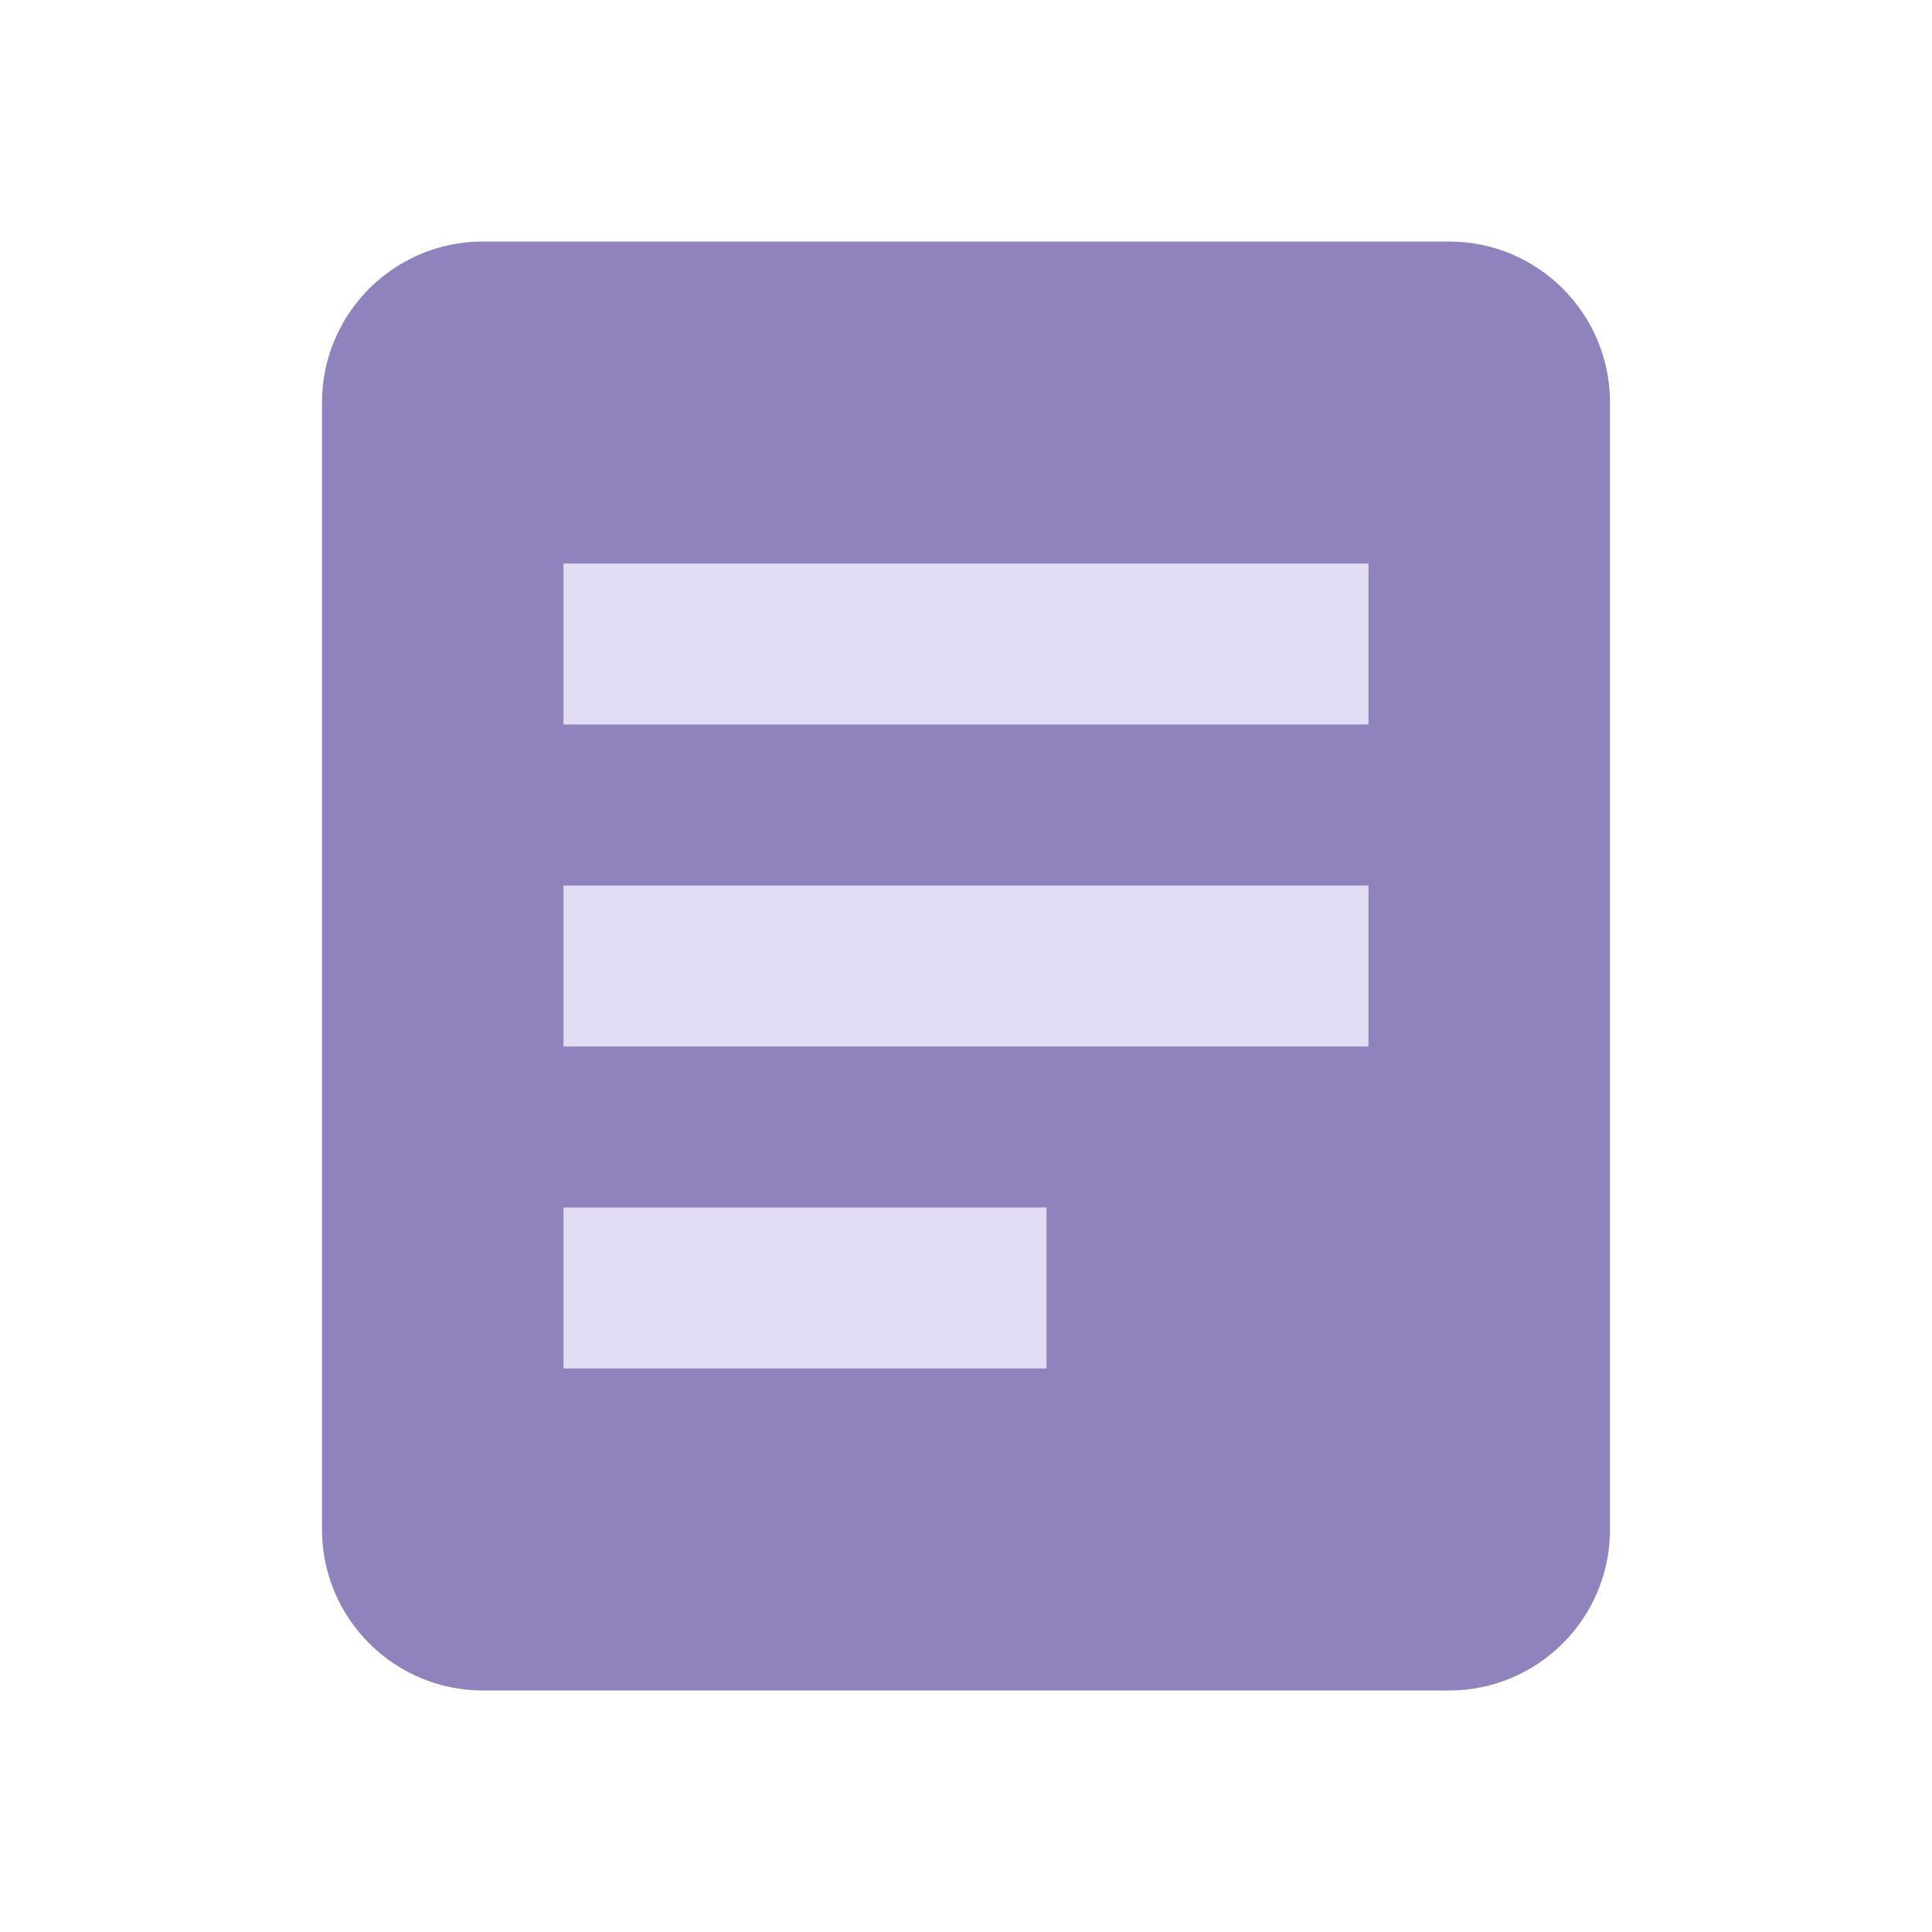
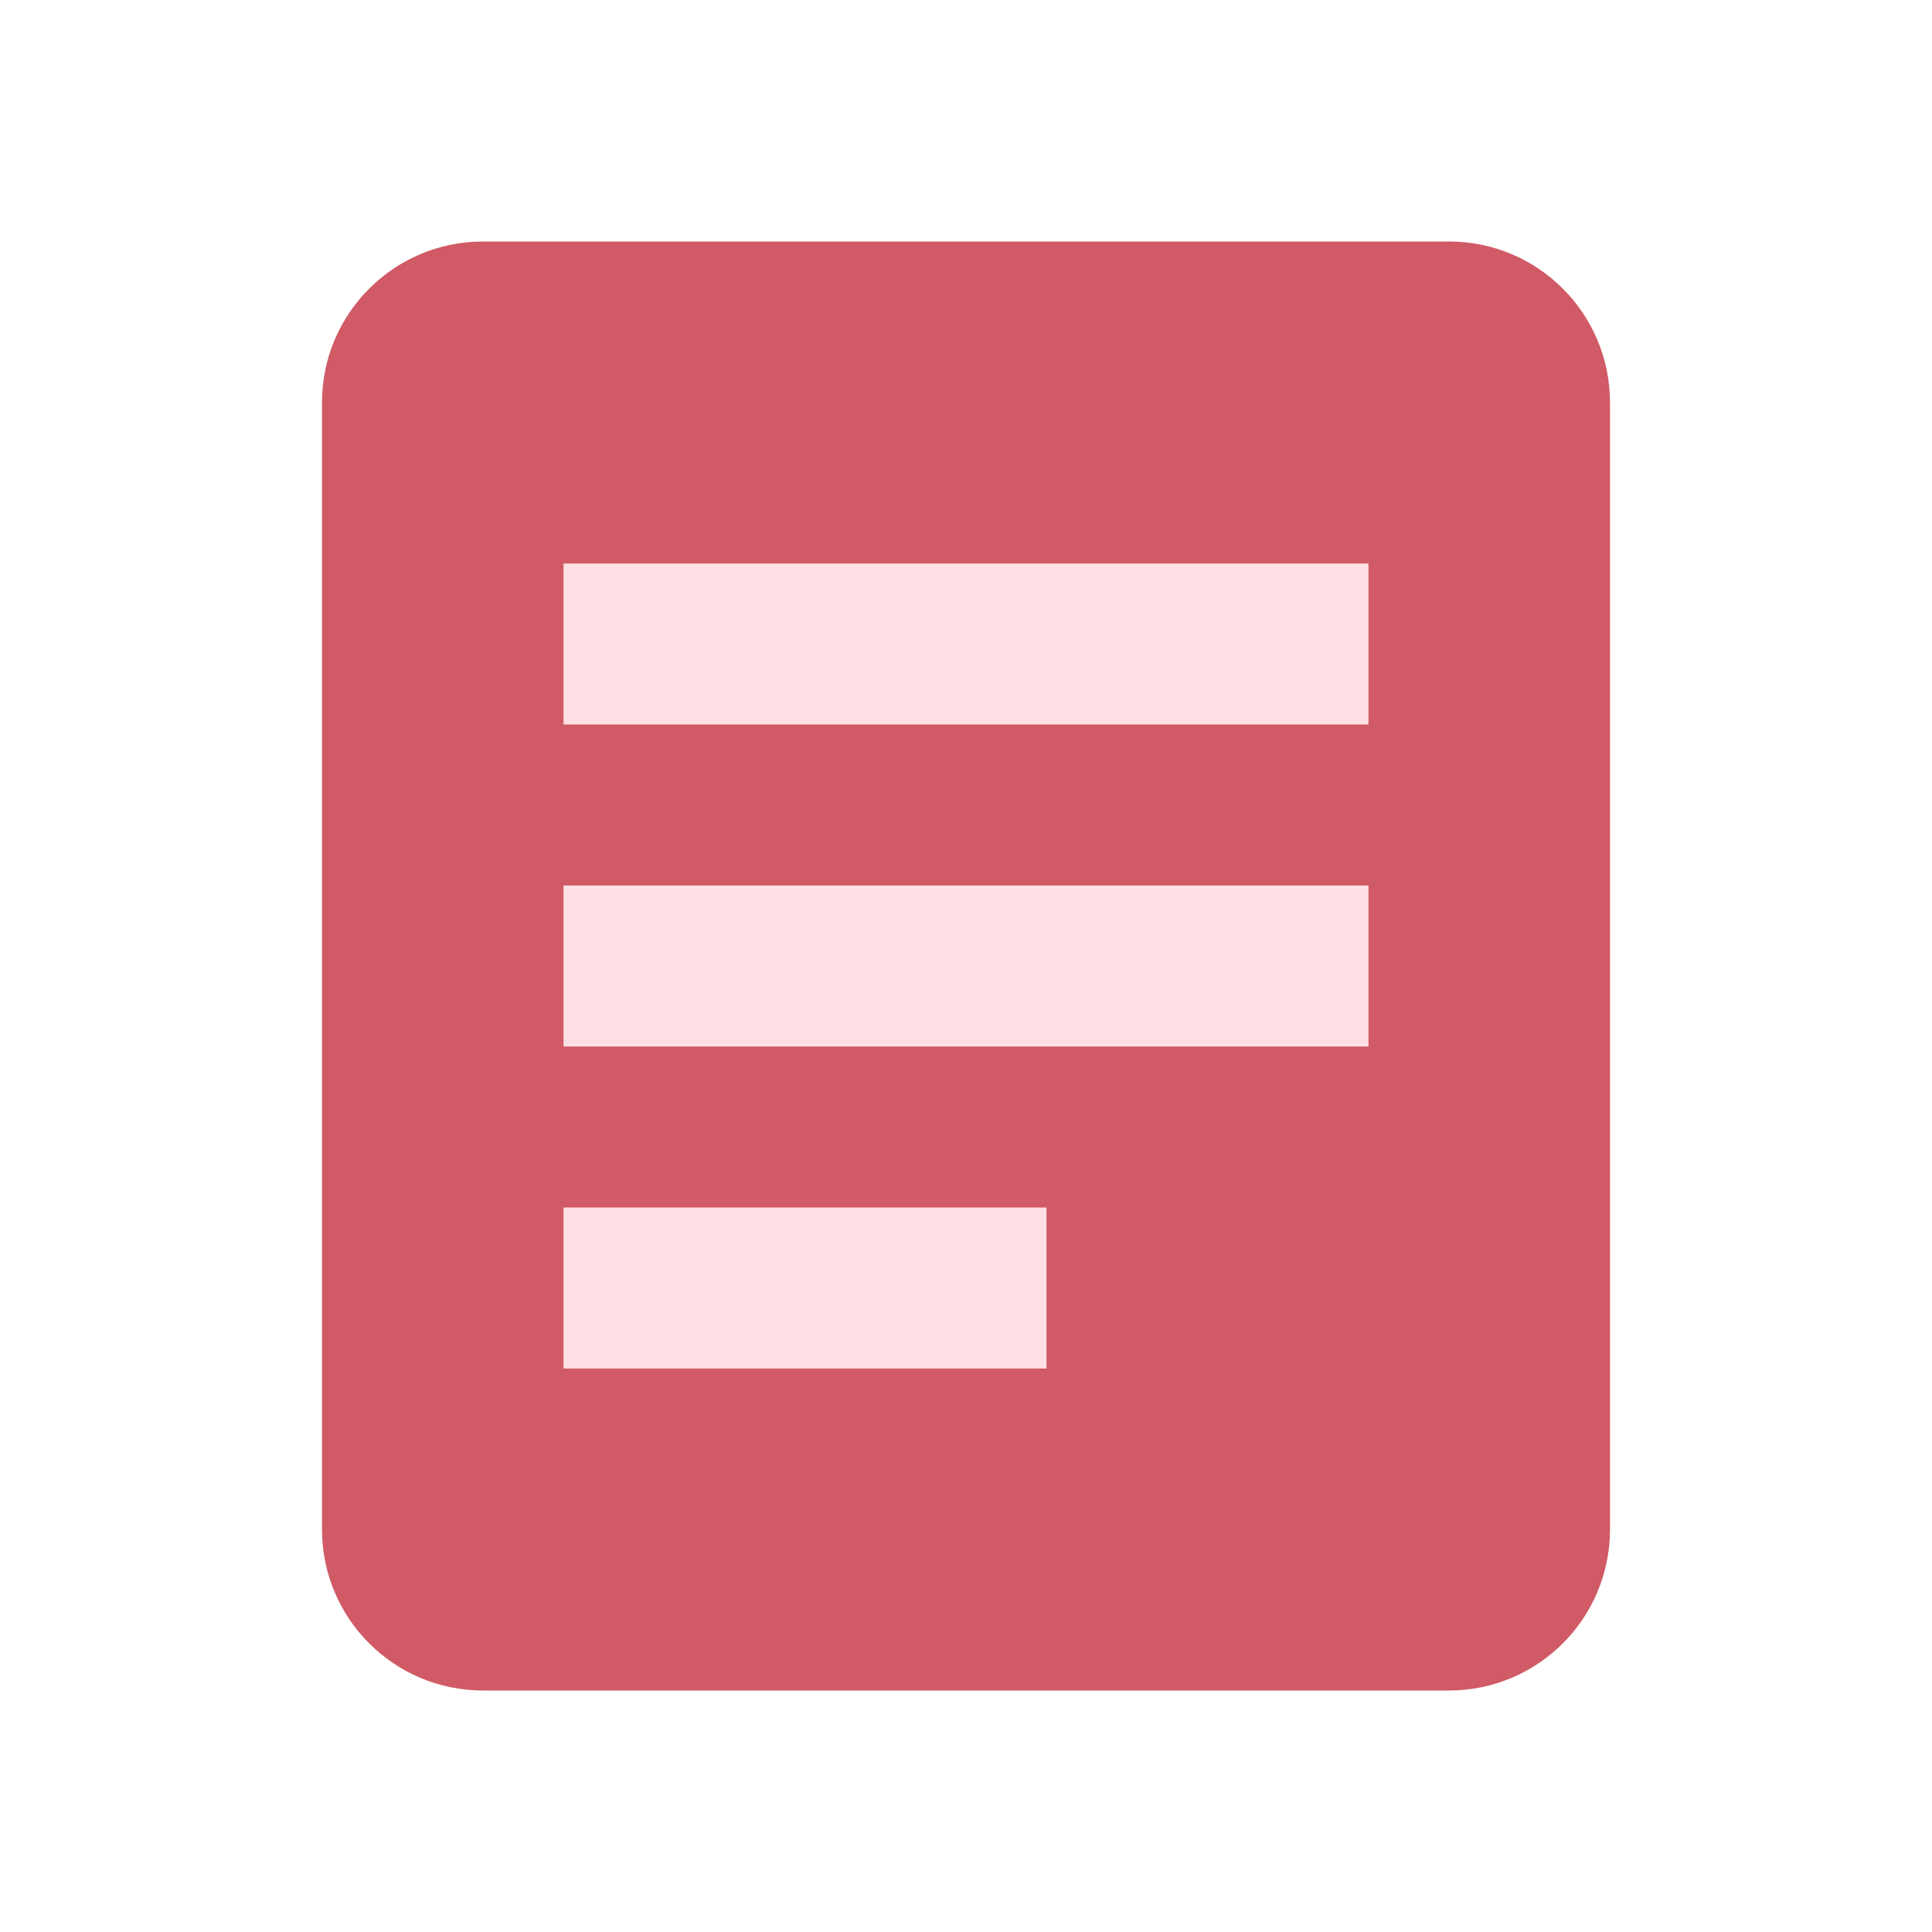
<svg xmlns="http://www.w3.org/2000/svg" viewBox="0 0 24 24">
-   <rect x="4" y="3" width="16" height="18" rx="2" fill="#9083bd" />
-   <rect x="7" y="7" width="10" height="2" fill="#e1dbf3" />
-   <rect x="7" y="11" width="10" height="2" fill="#e1dbf3" />
-   <rect x="7" y="15" width="6" height="2" fill="#e1dbf3" />
+   <rect x="4" y="3" width="16" height="18" rx="2" fill="#d05a65" />
+   <rect x="7" y="7" width="10" height="2" fill="#ffe0e4" />
+   <rect x="7" y="11" width="10" height="2" fill="#ffe0e4" />
+   <rect x="7" y="15" width="6" height="2" fill="#ffe0e4" />
</svg>
